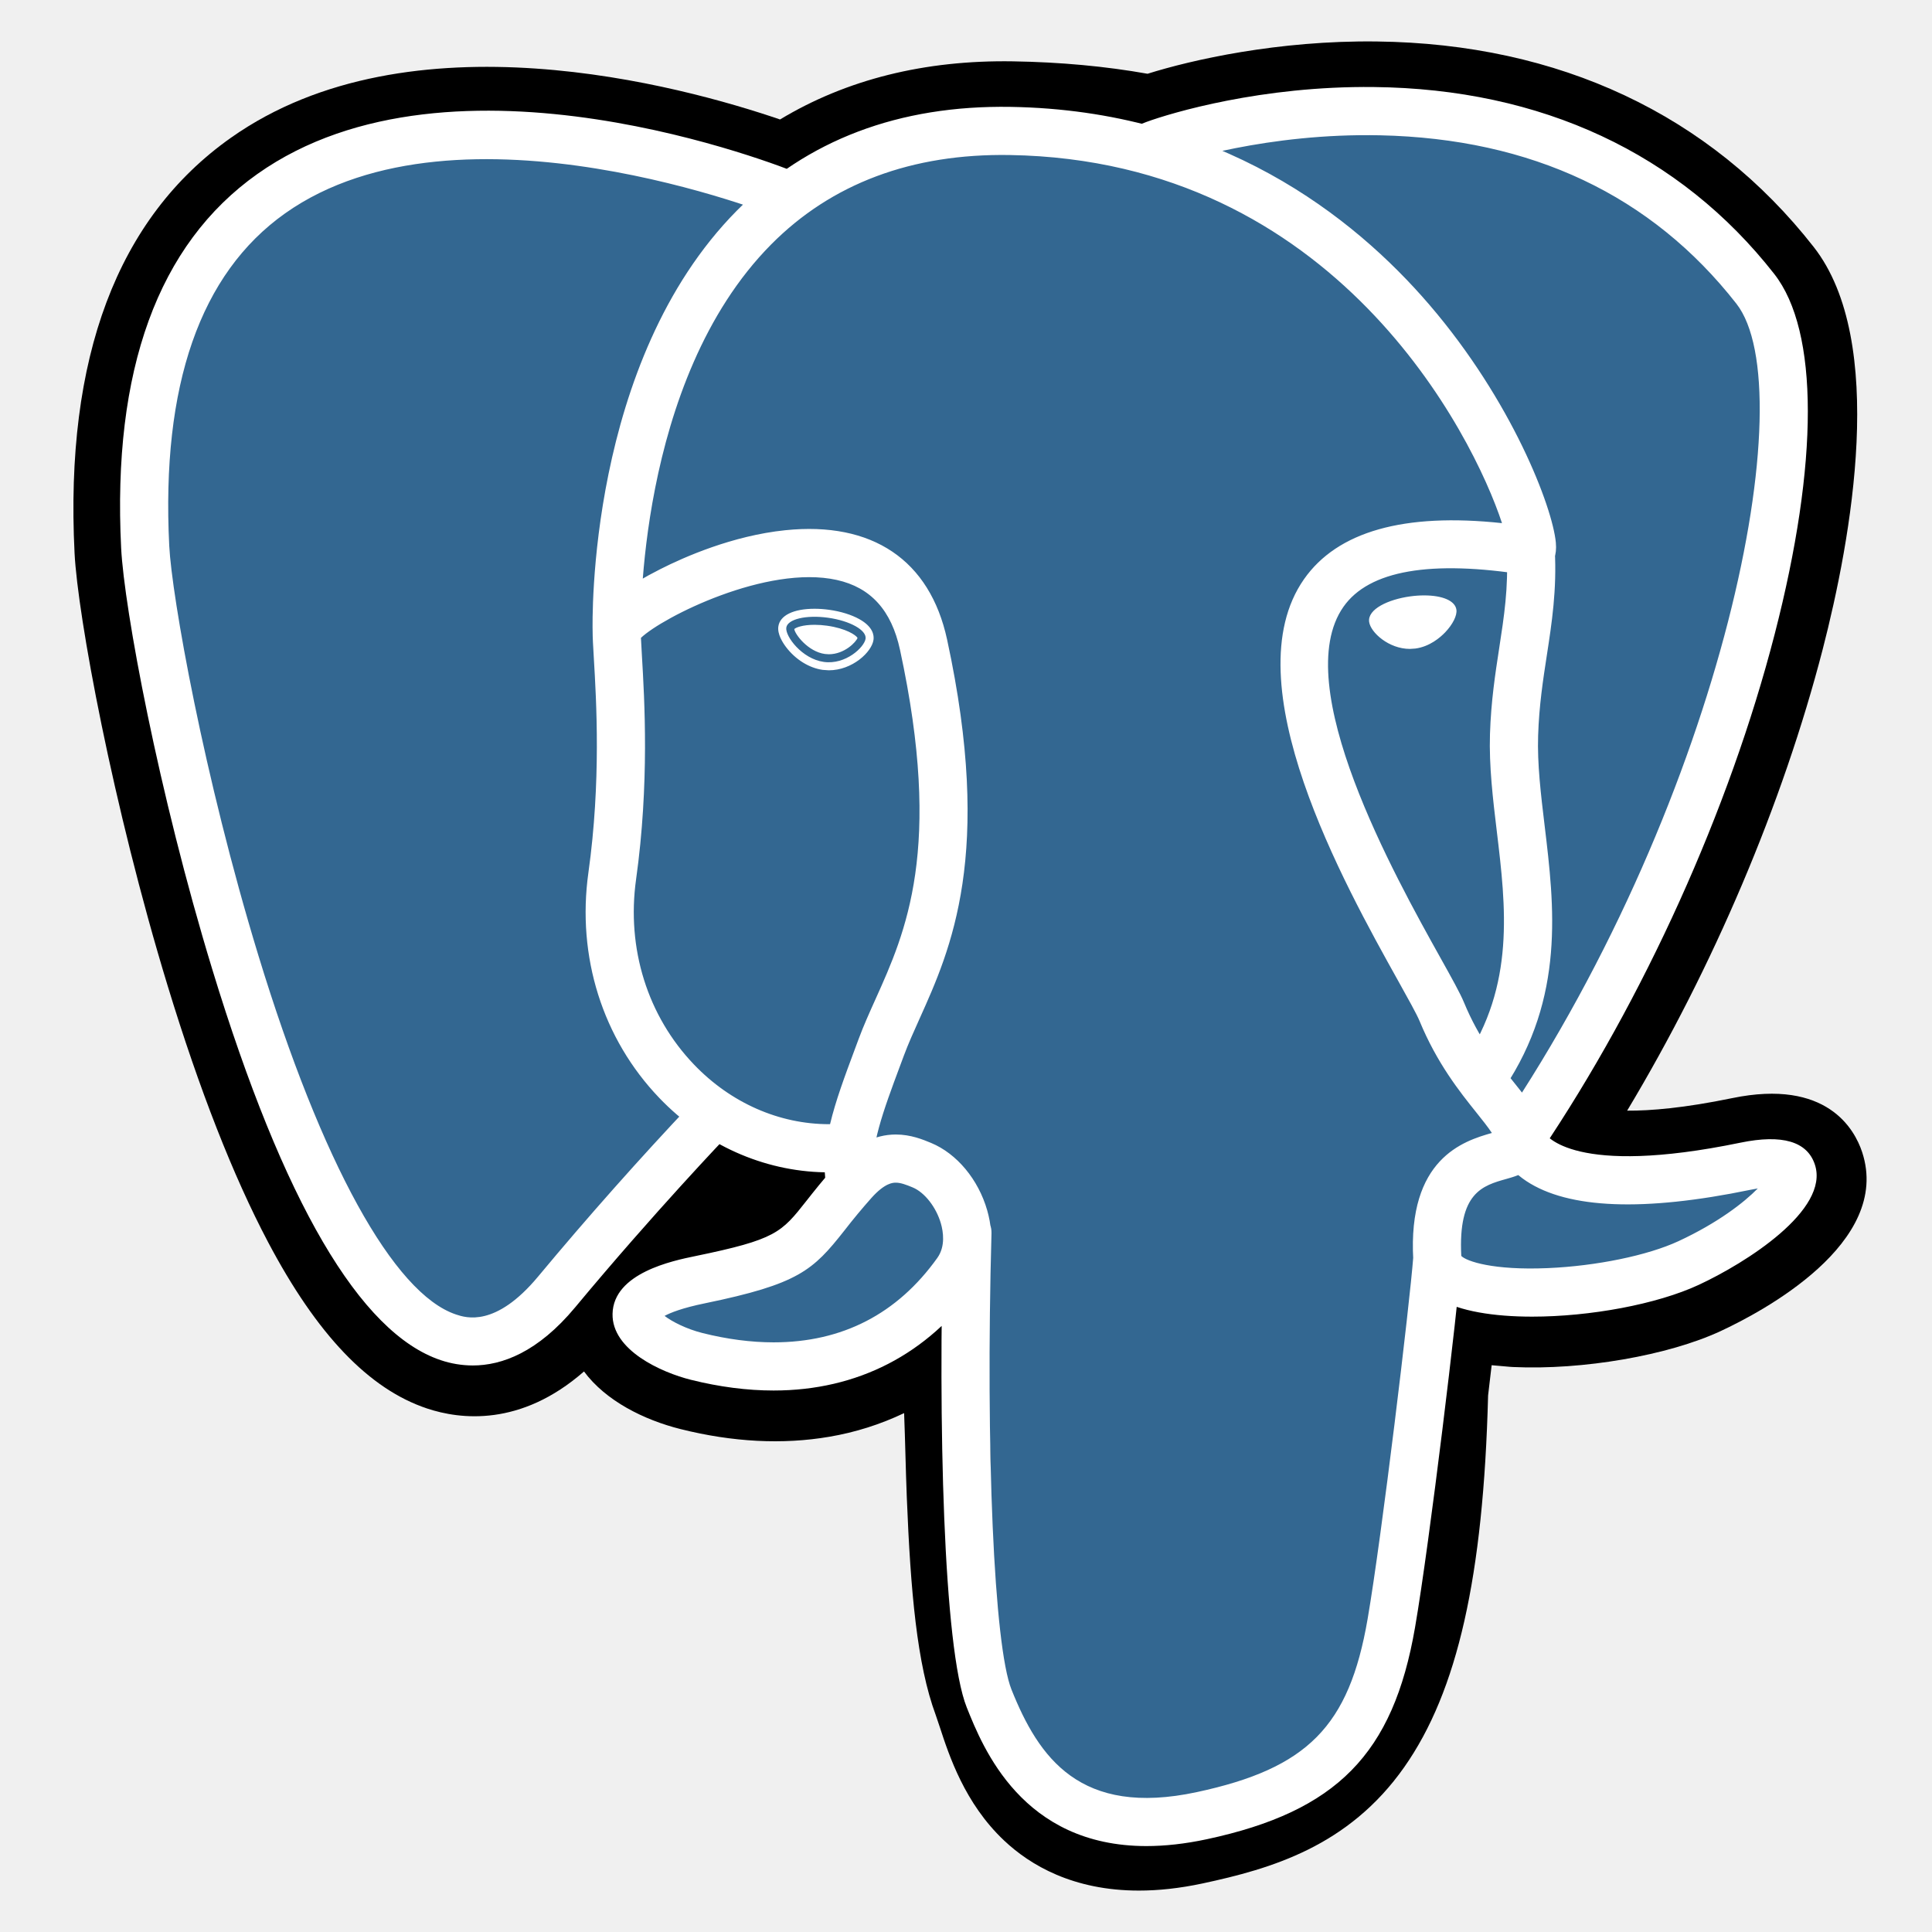
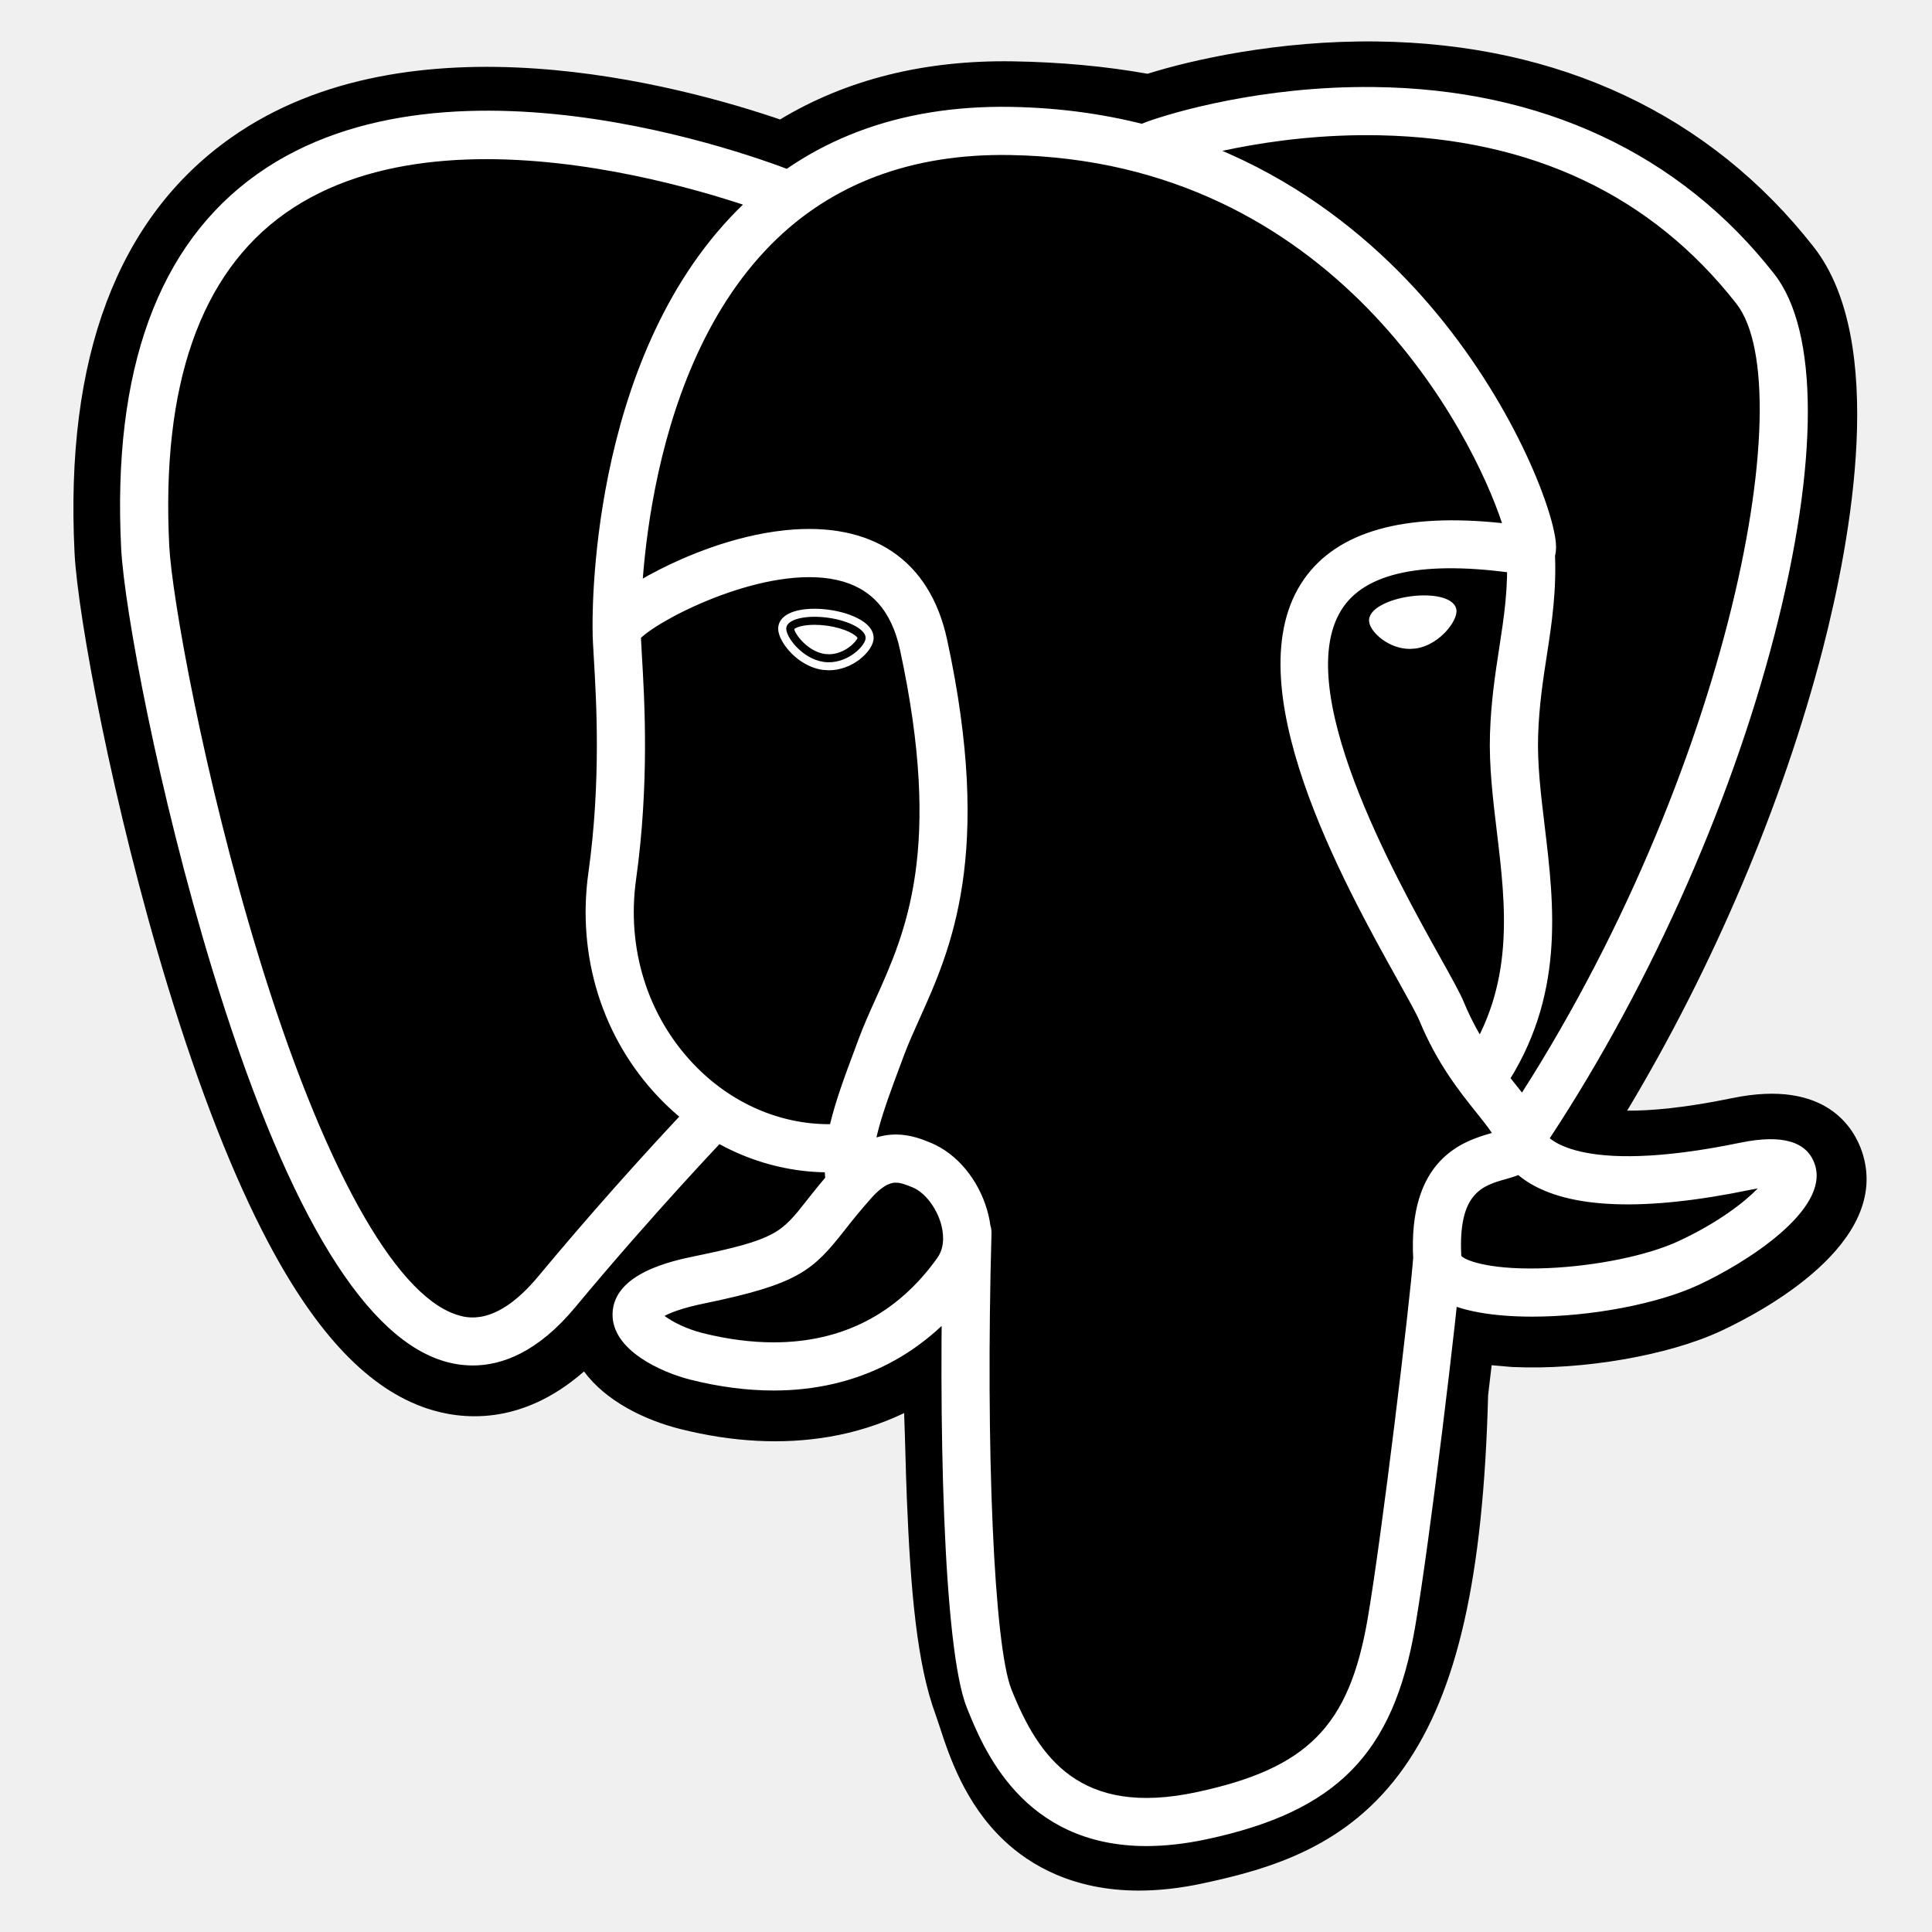
<svg xmlns="http://www.w3.org/2000/svg" viewBox="0 0 128 128">
  <path d="M93.809 92.112c.785-6.533.55-7.492 5.416-6.433l1.235.108c3.742.17 8.637-.602 11.513-1.938c6.191-2.873 9.861-7.668 3.758-6.409c-13.924 2.873-14.881-1.842-14.881-1.842c14.703-21.815 20.849-49.508 15.543-56.287c-14.47-18.489-39.517-9.746-39.936-9.52l-.134.025c-2.751-.571-5.83-.912-9.289-.968c-6.301-.104-11.082 1.652-14.709 4.402c0 0-44.683-18.409-42.604 23.151c.442 8.841 12.672 66.898 27.26 49.362c5.332-6.412 10.484-11.834 10.484-11.834c2.558 1.699 5.622 2.567 8.834 2.255l.249-.212c-.078.796-.044 1.575.099 2.497c-3.757 4.199-2.653 4.936-10.166 6.482c-7.602 1.566-3.136 4.355-.221 5.084c3.535.884 11.712 2.136 17.238-5.598l-.22.882c1.474 1.18 1.375 8.477 1.583 13.69c.209 5.214.558 10.079 1.621 12.948s2.317 10.256 12.191 8.14c8.252-1.764 14.561-4.309 15.136-27.985" />
  <path d="M75.458 125.256c-4.367 0-7.211-1.689-8.938-3.32c-2.607-2.46-3.641-5.629-4.259-7.522l-.267-.79c-1.244-3.358-1.666-8.193-1.916-14.419c-.038-.935-.064-1.898-.093-2.919c-.021-.747-.047-1.684-.085-2.664a18.8 18.8 0 0 1-4.962 1.568c-3.079.526-6.389.356-9.84-.507c-2.435-.609-4.965-1.871-6.407-3.82c-4.203 3.681-8.212 3.182-10.396 2.453c-3.853-1.285-7.301-4.896-10.542-11.037c-2.309-4.375-4.542-10.075-6.638-16.943c-3.65-11.96-5.969-24.557-6.175-28.693C4.292 23.698 7.777 14.44 15.296 9.129C27.157.751 45.128 5.678 51.68 7.915c4.402-2.653 9.581-3.944 15.433-3.851c3.143.051 6.136.327 8.916.823c2.9-.912 8.628-2.221 15.185-2.139c12.081.144 22.092 4.852 28.949 13.615c4.894 6.252 2.474 19.381.597 26.651c-2.642 10.226-7.271 21.102-12.957 30.57c1.544.011 3.781-.174 6.961-.831c6.274-1.295 8.109 2.069 8.607 3.575c1.995 6.042-6.677 10.608-9.382 11.864c-3.466 1.609-9.117 2.589-13.745 2.377l-.202-.013l-1.216-.107l-.12 1.014l-.116.991c-.311 11.999-2.025 19.598-5.552 24.619c-3.697 5.264-8.835 6.739-13.361 7.709c-1.544.33-2.947.474-4.219.474m-9.19-43.671c2.819 2.256 3.066 6.501 3.287 14.434c.028.99.054 1.927.089 2.802c.106 2.65.355 8.855 1.327 11.477c.137.371.26.747.39 1.146c1.083 3.316 1.626 4.979 6.309 3.978c3.931-.843 5.952-1.599 7.534-3.851c2.299-3.274 3.585-9.86 3.821-19.575l4.783.116l-4.75-.57l.14-1.186c.455-3.91.783-6.734 3.396-8.602c2.097-1.498 4.486-1.353 6.389-1.01c-2.091-1.58-2.669-3.433-2.823-4.193l-.399-1.965l1.121-1.663c6.457-9.58 11.781-21.354 14.609-32.304c2.906-11.251 2.02-17.226 1.134-18.356c-11.729-14.987-32.068-8.799-34.192-8.097l-.359.194l-1.8.335l-.922-.191c-2.542-.528-5.366-.82-8.393-.869c-4.756-.08-8.593 1.044-11.739 3.431l-2.183 1.655l-2.533-1.043c-5.412-2.213-21.308-6.662-29.696-.721c-4.656 3.298-6.777 9.76-6.305 19.207c.156 3.119 2.275 14.926 5.771 26.377c4.831 15.825 9.221 21.082 11.054 21.693c.32.108 1.15-.537 1.976-1.529a271 271 0 0 1 10.694-12.07l2.77-2.915l3.349 2.225c1.35.897 2.839 1.406 4.368 1.502l7.987-6.812l-1.157 11.808c-.026.265-.039.626.065 1.296l.348 2.238l-1.51 1.688l-.174.196l4.388 2.025z" />
-   <path fill="#336791" d="M115.731 77.44c-13.925 2.873-14.882-1.842-14.882-1.842c14.703-21.816 20.849-49.51 15.545-56.287C101.924.823 76.875 9.566 76.457 9.793l-.135.024c-2.751-.571-5.83-.911-9.291-.967c-6.301-.103-11.08 1.652-14.707 4.402c0 0-44.684-18.408-42.606 23.151c.442 8.842 12.672 66.899 27.26 49.363c5.332-6.412 10.483-11.834 10.483-11.834c2.559 1.699 5.622 2.567 8.833 2.255l.25-.212c-.078.796-.042 1.575.1 2.497c-3.758 4.199-2.654 4.936-10.167 6.482c-7.602 1.566-3.136 4.355-.22 5.084c3.534.884 11.712 2.136 17.237-5.598l-.221.882c1.473 1.18 2.507 7.672 2.334 13.557s-.29 9.926.871 13.082c1.16 3.156 2.316 10.256 12.192 8.14c8.252-1.768 12.528-6.351 13.124-13.995c.422-5.435 1.377-4.631 1.438-9.49l.767-2.3c.884-7.367.14-9.743 5.225-8.638l1.235.108c3.742.17 8.639-.602 11.514-1.938c6.19-2.871 9.861-7.667 3.758-6.408" />
+   <path fill="light-dark(#336791, #5a9bc4)" d="M115.731 77.44c-13.925 2.873-14.882-1.842-14.882-1.842c14.703-21.816 20.849-49.51 15.545-56.287C101.924.823 76.875 9.566 76.457 9.793l-.135.024c-2.751-.571-5.83-.911-9.291-.967c-6.301-.103-11.08 1.652-14.707 4.402c0 0-44.684-18.408-42.606 23.151c.442 8.842 12.672 66.899 27.26 49.363c5.332-6.412 10.483-11.834 10.483-11.834c2.559 1.699 5.622 2.567 8.833 2.255l.25-.212c-.078.796-.042 1.575.1 2.497c-3.758 4.199-2.654 4.936-10.167 6.482c-7.602 1.566-3.136 4.355-.22 5.084c3.534.884 11.712 2.136 17.237-5.598l-.221.882c1.473 1.18 2.507 7.672 2.334 13.557s-.29 9.926.871 13.082c1.16 3.156 2.316 10.256 12.192 8.14c8.252-1.768 12.528-6.351 13.124-13.995c.422-5.435 1.377-4.631 1.438-9.49l.767-2.3c.884-7.367.14-9.743 5.225-8.638l1.235.108c3.742.17 8.639-.602 11.514-1.938c6.19-2.871 9.861-7.667 3.758-6.408" />
  <path fill="#fff" d="M75.957 122.307c-8.232 0-10.84-6.519-11.907-9.185c-1.562-3.907-1.899-19.069-1.551-31.503a1.59 1.59 0 0 1 1.64-1.55a1.594 1.594 0 0 1 1.55 1.639c-.401 14.341.168 27.337 1.324 30.229c1.804 4.509 4.54 8.453 12.275 6.796c7.343-1.575 10.093-4.359 11.318-11.46c.94-5.449 2.799-20.951 3.028-24.01a1.593 1.593 0 0 1 1.71-1.472a1.597 1.597 0 0 1 1.472 1.71c-.239 3.185-2.089 18.657-3.065 24.315c-1.446 8.387-5.185 12.191-13.794 14.037c-1.463.313-2.792.453-4 .454M31.321 90.466a6.7 6.7 0 0 1-2.116-.35c-5.347-1.784-10.44-10.492-15.138-25.885c-3.576-11.717-5.842-23.947-6.041-27.922c-.589-11.784 2.445-20.121 9.02-24.778c13.007-9.216 34.888-.44 35.813-.062a1.596 1.596 0 0 1-1.207 2.955c-.211-.086-21.193-8.492-32.768-.285c-5.622 3.986-8.203 11.392-7.672 22.011c.167 3.349 2.284 15.285 5.906 27.149c4.194 13.742 8.967 22.413 13.096 23.79c.648.216 2.62.873 5.439-2.517A245 245 0 0 1 45.88 73.046a1.596 1.596 0 0 1 2.304 2.208c-.048.05-4.847 5.067-10.077 11.359c-2.477 2.979-4.851 3.853-6.786 3.853m69.429-13.445a1.596 1.596 0 0 1-1.322-2.487c14.863-22.055 20.08-48.704 15.612-54.414c-5.624-7.186-13.565-10.939-23.604-11.156c-7.433-.16-13.341 1.738-14.307 2.069l-.243.099c-.971.305-1.716-.227-1.997-.849a1.6 1.6 0 0 1 .631-2.025c.046-.027.192-.089.429-.176l-.021.006l.021-.007c1.641-.601 7.639-2.4 15.068-2.315c11.108.118 20.284 4.401 26.534 12.388c2.957 3.779 2.964 12.485.019 23.887c-3.002 11.625-8.651 24.118-15.497 34.277c-.306.457-.81.703-1.323.703m.76 10.21c-2.538 0-4.813-.358-6.175-1.174c-1.4-.839-1.667-1.979-1.702-2.584c-.382-6.71 3.32-7.878 5.208-8.411c-.263-.398-.637-.866-1.024-1.349c-1.101-1.376-2.609-3.26-3.771-6.078c-.182-.44-.752-1.463-1.412-2.648c-3.579-6.418-11.026-19.773-6.242-26.612c2.214-3.165 6.623-4.411 13.119-3.716C97.6 28.837 88.5 10.625 66.907 10.271c-6.494-.108-11.82 1.889-15.822 5.93c-8.96 9.049-8.636 25.422-8.631 25.586a1.595 1.595 0 1 1-3.19.084c-.02-.727-.354-17.909 9.554-27.916C53.455 9.272 59.559 6.96 66.96 7.081c13.814.227 22.706 7.25 27.732 13.101c5.479 6.377 8.165 13.411 8.386 15.759c.165 1.746-1.088 2.095-1.341 2.147l-.576.013c-6.375-1.021-10.465-.312-12.156 2.104c-3.639 5.201 3.406 17.834 6.414 23.229c.768 1.376 1.322 2.371 1.576 2.985c.988 2.396 2.277 4.006 3.312 5.3c.911 1.138 1.7 2.125 1.982 3.283c.131.23 1.99 2.98 13.021.703c2.765-.57 4.423-.083 4.93 1.45c.997 3.015-4.597 6.532-7.694 7.97c-2.775 1.29-7.204 2.106-11.036 2.106m-4.696-4.021c.35.353 2.101.962 5.727.806c3.224-.138 6.624-.839 8.664-1.786c2.609-1.212 4.351-2.567 5.253-3.492l-.5.092c-7.053 1.456-12.042 1.262-14.828-.577a6 6 0 0 1-.54-.401c-.302.119-.581.197-.78.253c-1.58.443-3.214.902-2.996 5.105m-45.562 8.915c-1.752 0-3.596-.239-5.479-.71c-1.951-.488-5.24-1.957-5.19-4.37c.057-2.707 3.994-3.519 5.476-3.824c5.354-1.103 5.703-1.545 7.376-3.67c.488-.619 1.095-1.39 1.923-2.314c1.229-1.376 2.572-2.073 3.992-2.073c.989 0 1.8.335 2.336.558c1.708.708 3.133 2.42 3.719 4.467c.529 1.847.276 3.625-.71 5.006c-3.237 4.533-7.886 6.93-13.443 6.93m-7.222-4.943c.481.372 1.445.869 2.518 1.137c1.631.408 3.213.615 4.705.615c4.546 0 8.196-1.882 10.847-5.594c.553-.774.387-1.757.239-2.274c-.31-1.083-1.08-2.068-1.873-2.397c-.43-.178-.787-.314-1.115-.314c-.176 0-.712 0-1.614 1.009a41 41 0 0 0-1.794 2.162c-2.084 2.646-3.039 3.544-9.239 4.821c-1.513.31-2.289.626-2.674.835m12.269-7.36a1.596 1.596 0 0 1-1.575-1.354a8 8 0 0 1-.08-.799c-4.064-.076-7.985-1.82-10.962-4.926c-3.764-3.927-5.477-9.368-4.699-14.927c.845-6.037.529-11.366.359-14.229c-.047-.796-.081-1.371-.079-1.769c.003-.505.013-1.844 4.489-4.113c1.592-.807 4.784-2.215 8.271-2.576c5.777-.597 9.585 1.976 10.725 7.246c3.077 14.228.244 20.521-1.825 25.117c-.385.856-.749 1.664-1.04 2.447l-.257.69c-1.093 2.931-2.038 5.463-1.748 7.354a1.595 1.595 0 0 1-1.335 1.819zM42.464 42.26l.062 1.139c.176 2.974.504 8.508-.384 14.86c-.641 4.585.759 9.06 3.843 12.276c2.437 2.542 5.644 3.945 8.94 3.945h.068c.369-1.555.982-3.197 1.642-4.966l.255-.686c.329-.884.714-1.74 1.122-2.646c1.991-4.424 4.47-9.931 1.615-23.132c-.565-2.615-1.936-4.128-4.189-4.627c-4.628-1.022-11.525 2.459-12.974 3.837m9.63-.677c-.08.564 1.033 2.07 2.485 2.271c1.449.203 2.689-.975 2.768-1.539s-1.033-1.186-2.485-1.388s-2.691.092-2.768.656m2.818 2.826l-.407-.028c-.9-.125-1.81-.692-2.433-1.518c-.219-.29-.576-.852-.505-1.354c.101-.736.999-1.177 2.4-1.177c.313 0 .639.023.967.069c.766.106 1.477.327 2.002.62c.91.508.977 1.075.936 1.368c-.112.813-1.405 2.02-2.96 2.02m-2.289-2.732c.045.348.907 1.496 2.029 1.651l.261.018c1.036 0 1.81-.815 1.901-1.082c-.096-.182-.762-.634-2.025-.81a6 6 0 0 0-.821-.059c-.812 0-1.243.183-1.345.282m43.605-1.245c.079.564-1.033 2.07-2.484 2.272c-1.45.202-2.691-.975-2.771-1.539c-.076-.564 1.036-1.187 2.486-1.388c1.45-.203 2.689.092 2.769.655m-2.819 2.56c-1.396 0-2.601-1.086-2.7-1.791c-.115-.846 1.278-1.489 2.712-1.688c.316-.044.629-.066.93-.066c1.238 0 2.058.363 2.14.949c.053.379-.238.964-.739 1.492c-.331.347-1.026.948-1.973 1.079zm.943-3.013q-.416 0-.856.061c-1.441.201-2.301.779-2.259 1.089c.048.341.968 1.332 2.173 1.332l.297-.021c.787-.109 1.378-.623 1.66-.919c.443-.465.619-.903.598-1.052c-.028-.198-.56-.49-1.613-.49m3.965 32.843a1.594 1.594 0 0 1-1.324-2.483c3.398-5.075 2.776-10.25 2.175-15.255c-.257-2.132-.521-4.337-.453-6.453c.07-2.177.347-3.973.614-5.71c.317-2.058.617-4.002.493-6.31a1.595 1.595 0 1 1 3.186-.172c.142 2.638-.197 4.838-.525 6.967c-.253 1.643-.515 3.342-.578 5.327c-.061 1.874.178 3.864.431 5.97c.64 5.322 1.365 11.354-2.691 17.411a1.6 1.6 0 0 1-1.328.708" />
</svg>
